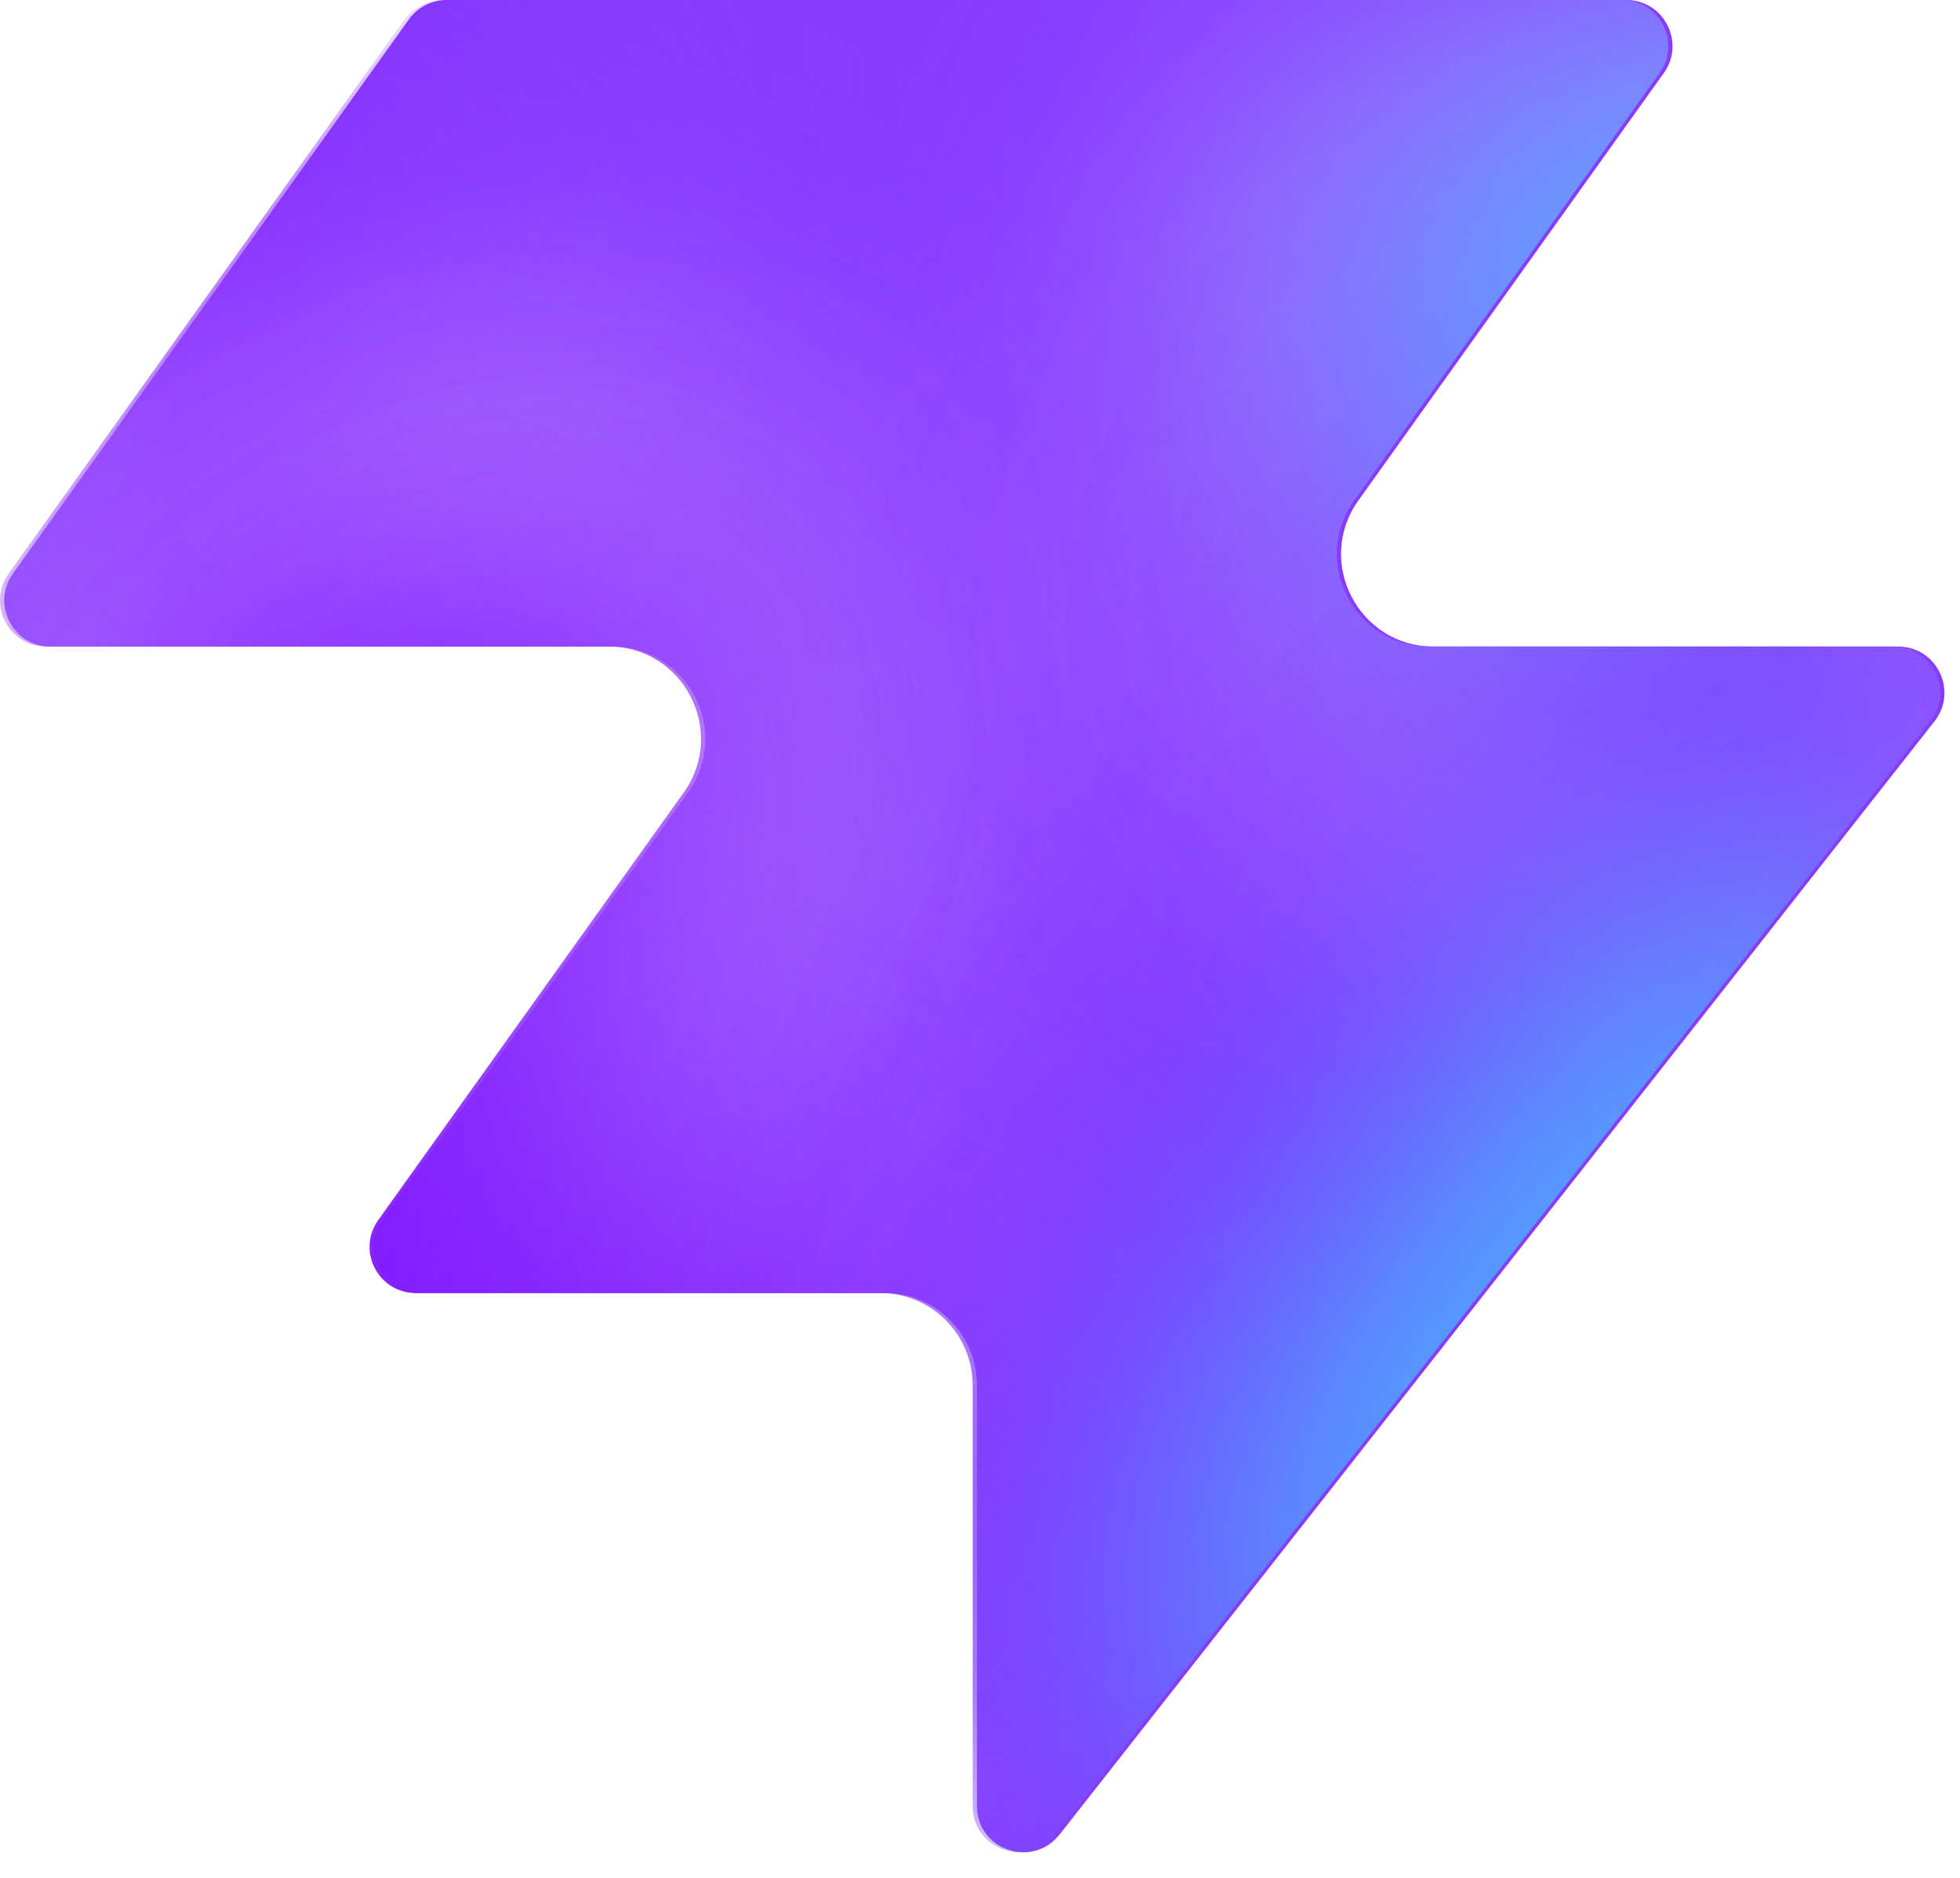
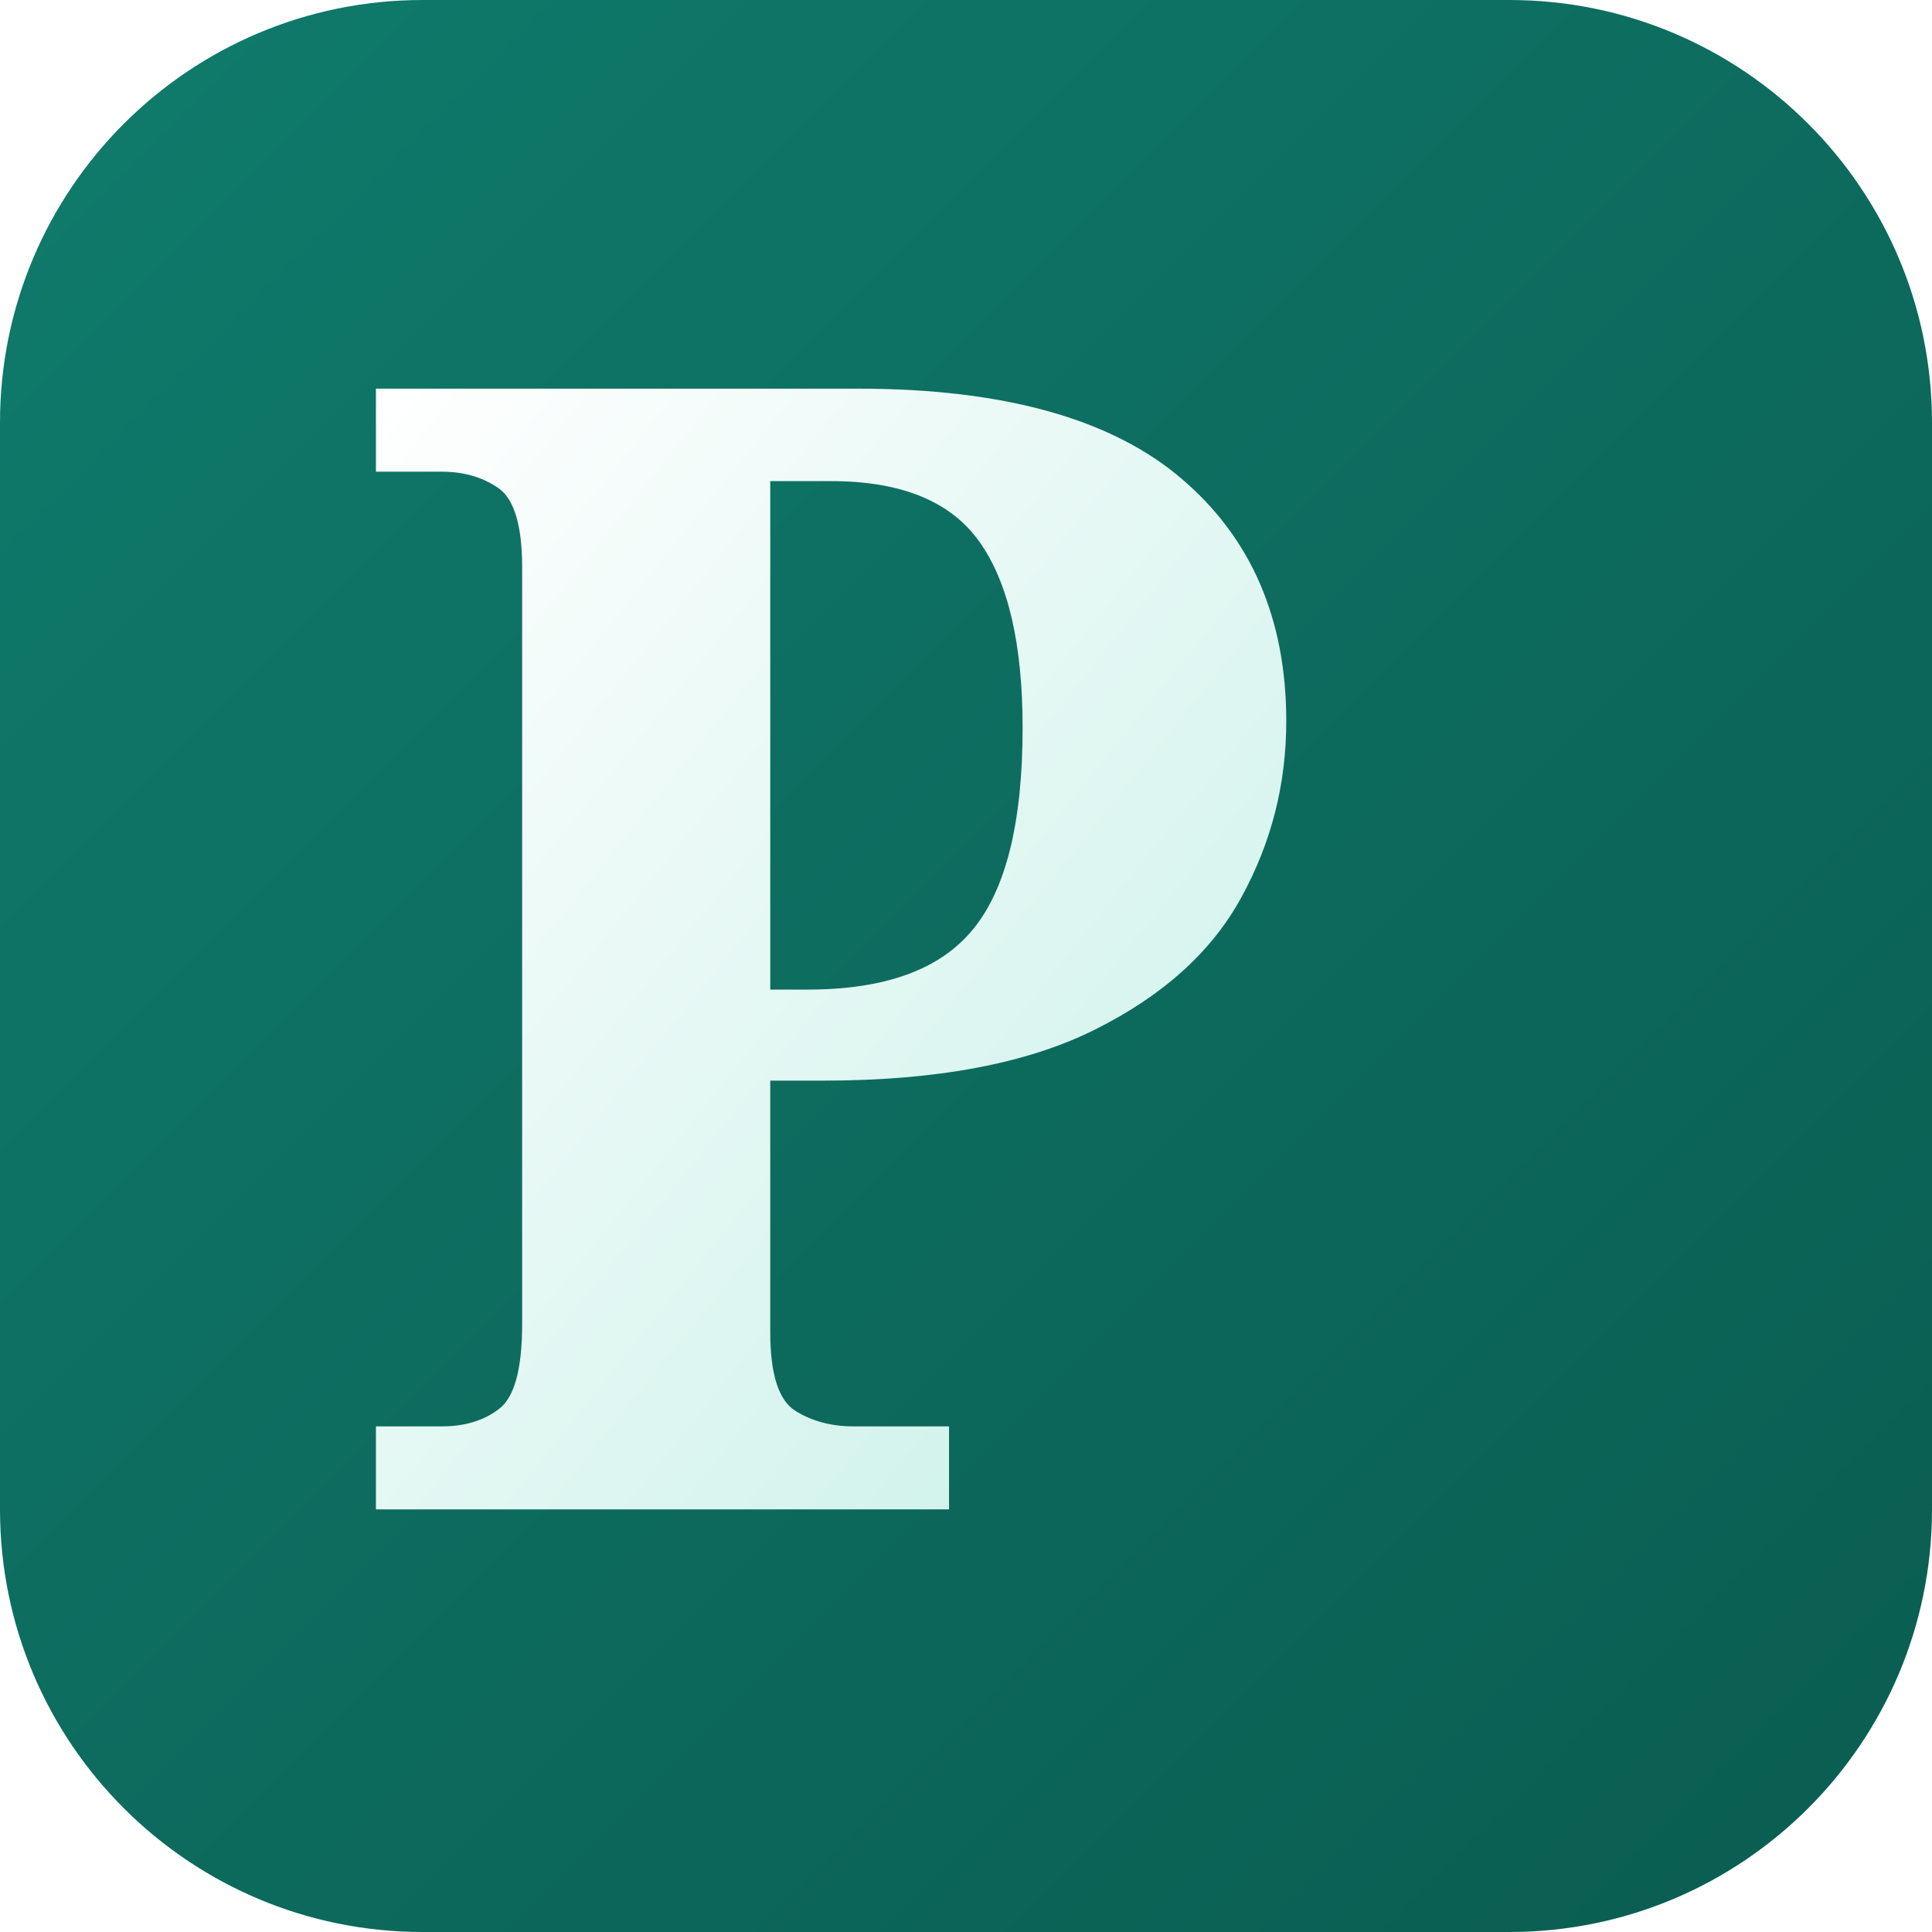
- <svg xmlns="http://www.w3.org/2000/svg" width="48" height="46" fill="none" viewBox="0 0 48 46">
-   <path fill="#863bff" d="M25.946 44.938c-.664.845-2.021.375-2.021-.698V33.937a2.26 2.26 0 0 0-2.262-2.262H10.287c-.92 0-1.456-1.04-.92-1.788l7.48-10.471c1.07-1.497 0-3.578-1.842-3.578H1.237c-.92 0-1.456-1.04-.92-1.788L10.013.474c.214-.297.556-.474.92-.474h28.894c.92 0 1.456 1.04.92 1.788l-7.48 10.471c-1.07 1.498 0 3.579 1.842 3.579h11.377c.943 0 1.473 1.088.89 1.83L25.947 44.94z" style="fill:#863bff;fill:color(display-p3 .525 .23 1);fill-opacity:1" />
-   <mask id="a" width="48" height="46" x="0" y="0" maskUnits="userSpaceOnUse" style="mask-type:alpha">
-     <path fill="#000" d="M25.842 44.938c-.664.844-2.021.375-2.021-.698V33.937a2.26 2.26 0 0 0-2.262-2.262H10.183c-.92 0-1.456-1.04-.92-1.788l7.48-10.471c1.07-1.498 0-3.579-1.842-3.579H1.133c-.92 0-1.456-1.04-.92-1.787L9.91.473c.214-.297.556-.474.92-.474h28.894c.92 0 1.456 1.04.92 1.788l-7.48 10.471c-1.07 1.498 0 3.578 1.842 3.578h11.377c.943 0 1.473 1.088.89 1.832L25.843 44.94z" style="fill:#000;fill-opacity:1" />
-   </mask>
-   <g mask="url(#a)">
-     <g filter="url(#b)">
-       <ellipse cx="5.508" cy="14.704" fill="#ede6ff" rx="5.508" ry="14.704" style="fill:#ede6ff;fill:color(display-p3 .927 .903 1);fill-opacity:1" transform="matrix(.00324 1 1 -.00324 -4.47 31.516)" />
-     </g>
-     <g filter="url(#c)">
-       <ellipse cx="10.399" cy="29.851" fill="#ede6ff" rx="10.399" ry="29.851" style="fill:#ede6ff;fill:color(display-p3 .927 .903 1);fill-opacity:1" transform="matrix(.00324 1 1 -.00324 -39.328 7.883)" />
-     </g>
-     <g filter="url(#d)">
-       <ellipse cx="5.508" cy="30.487" fill="#7e14ff" rx="5.508" ry="30.487" style="fill:#7e14ff;fill:color(display-p3 .492 .077 1);fill-opacity:1" transform="rotate(89.814 -25.913 -14.639)scale(1 -1)" />
-     </g>
-     <g filter="url(#e)">
-       <ellipse cx="5.508" cy="30.599" fill="#7e14ff" rx="5.508" ry="30.599" style="fill:#7e14ff;fill:color(display-p3 .492 .077 1);fill-opacity:1" transform="rotate(89.814 -32.644 -3.334)scale(1 -1)" />
-     </g>
-     <g filter="url(#f)">
-       <ellipse cx="5.508" cy="30.599" fill="#7e14ff" rx="5.508" ry="30.599" style="fill:#7e14ff;fill:color(display-p3 .492 .077 1);fill-opacity:1" transform="matrix(.00324 1 1 -.00324 -34.34 30.47)" />
-     </g>
-     <g filter="url(#g)">
-       <ellipse cx="14.072" cy="22.078" fill="#ede6ff" rx="14.072" ry="22.078" style="fill:#ede6ff;fill:color(display-p3 .927 .903 1);fill-opacity:1" transform="rotate(93.35 24.506 48.493)scale(-1 1)" />
-     </g>
-     <g filter="url(#h)">
-       <ellipse cx="3.47" cy="21.501" fill="#7e14ff" rx="3.47" ry="21.501" style="fill:#7e14ff;fill:color(display-p3 .492 .077 1);fill-opacity:1" transform="rotate(89.009 28.708 47.59)scale(-1 1)" />
-     </g>
-     <g filter="url(#i)">
-       <ellipse cx="3.47" cy="21.501" fill="#7e14ff" rx="3.47" ry="21.501" style="fill:#7e14ff;fill:color(display-p3 .492 .077 1);fill-opacity:1" transform="rotate(89.009 28.708 47.59)scale(-1 1)" />
-     </g>
-     <g filter="url(#j)">
-       <ellipse cx=".387" cy="8.972" fill="#7e14ff" rx="4.407" ry="29.108" style="fill:#7e14ff;fill:color(display-p3 .492 .077 1);fill-opacity:1" transform="rotate(39.51 .387 8.972)" />
-     </g>
-     <g filter="url(#k)">
-       <ellipse cx="47.523" cy="-6.092" fill="#7e14ff" rx="4.407" ry="29.108" style="fill:#7e14ff;fill:color(display-p3 .492 .077 1);fill-opacity:1" transform="rotate(37.892 47.523 -6.092)" />
-     </g>
-     <g filter="url(#l)">
-       <ellipse cx="41.412" cy="6.333" fill="#47bfff" rx="5.971" ry="9.665" style="fill:#47bfff;fill:color(display-p3 .28 .748 1);fill-opacity:1" transform="rotate(37.892 41.412 6.333)" />
-     </g>
-     <g filter="url(#m)">
-       <ellipse cx="-1.879" cy="38.332" fill="#7e14ff" rx="4.407" ry="29.108" style="fill:#7e14ff;fill:color(display-p3 .492 .077 1);fill-opacity:1" transform="rotate(37.892 -1.88 38.332)" />
-     </g>
-     <g filter="url(#n)">
-       <ellipse cx="-1.879" cy="38.332" fill="#7e14ff" rx="4.407" ry="29.108" style="fill:#7e14ff;fill:color(display-p3 .492 .077 1);fill-opacity:1" transform="rotate(37.892 -1.88 38.332)" />
-     </g>
-     <g filter="url(#o)">
-       <ellipse cx="35.651" cy="29.907" fill="#7e14ff" rx="4.407" ry="29.108" style="fill:#7e14ff;fill:color(display-p3 .492 .077 1);fill-opacity:1" transform="rotate(37.892 35.651 29.907)" />
-     </g>
-     <g filter="url(#p)">
-       <ellipse cx="38.418" cy="32.4" fill="#47bfff" rx="5.971" ry="15.297" style="fill:#47bfff;fill:color(display-p3 .28 .748 1);fill-opacity:1" transform="rotate(37.892 38.418 32.4)" />
-     </g>
-   </g>
+ <svg xmlns="http://www.w3.org/2000/svg" viewBox="0 0 64 64" width="64" height="64">
  <defs>
-     <filter id="b" width="60.045" height="41.654" x="-19.77" y="16.149" color-interpolation-filters="sRGB" filterUnits="userSpaceOnUse">
-       <feFlood flood-opacity="0" result="BackgroundImageFix" />
-       <feBlend in="SourceGraphic" in2="BackgroundImageFix" result="shape" />
-       <feGaussianBlur result="effect1_foregroundBlur_2002_17158" stdDeviation="7.659" />
-     </filter>
-     <filter id="c" width="90.34" height="51.437" x="-54.613" y="-7.533" color-interpolation-filters="sRGB" filterUnits="userSpaceOnUse">
-       <feFlood flood-opacity="0" result="BackgroundImageFix" />
-       <feBlend in="SourceGraphic" in2="BackgroundImageFix" result="shape" />
-       <feGaussianBlur result="effect1_foregroundBlur_2002_17158" stdDeviation="7.659" />
-     </filter>
-     <filter id="d" width="79.355" height="29.4" x="-49.64" y="2.03" color-interpolation-filters="sRGB" filterUnits="userSpaceOnUse">
-       <feFlood flood-opacity="0" result="BackgroundImageFix" />
-       <feBlend in="SourceGraphic" in2="BackgroundImageFix" result="shape" />
-       <feGaussianBlur result="effect1_foregroundBlur_2002_17158" stdDeviation="4.596" />
-     </filter>
-     <filter id="e" width="79.579" height="29.4" x="-45.045" y="20.029" color-interpolation-filters="sRGB" filterUnits="userSpaceOnUse">
-       <feFlood flood-opacity="0" result="BackgroundImageFix" />
-       <feBlend in="SourceGraphic" in2="BackgroundImageFix" result="shape" />
-       <feGaussianBlur result="effect1_foregroundBlur_2002_17158" stdDeviation="4.596" />
-     </filter>
-     <filter id="f" width="79.579" height="29.4" x="-43.513" y="21.178" color-interpolation-filters="sRGB" filterUnits="userSpaceOnUse">
-       <feFlood flood-opacity="0" result="BackgroundImageFix" />
-       <feBlend in="SourceGraphic" in2="BackgroundImageFix" result="shape" />
-       <feGaussianBlur result="effect1_foregroundBlur_2002_17158" stdDeviation="4.596" />
-     </filter>
-     <filter id="g" width="74.749" height="58.852" x="15.756" y="-17.901" color-interpolation-filters="sRGB" filterUnits="userSpaceOnUse">
-       <feFlood flood-opacity="0" result="BackgroundImageFix" />
-       <feBlend in="SourceGraphic" in2="BackgroundImageFix" result="shape" />
-       <feGaussianBlur result="effect1_foregroundBlur_2002_17158" stdDeviation="7.659" />
-     </filter>
-     <filter id="h" width="61.377" height="25.362" x="23.548" y="2.284" color-interpolation-filters="sRGB" filterUnits="userSpaceOnUse">
-       <feFlood flood-opacity="0" result="BackgroundImageFix" />
-       <feBlend in="SourceGraphic" in2="BackgroundImageFix" result="shape" />
-       <feGaussianBlur result="effect1_foregroundBlur_2002_17158" stdDeviation="4.596" />
-     </filter>
-     <filter id="i" width="61.377" height="25.362" x="23.548" y="2.284" color-interpolation-filters="sRGB" filterUnits="userSpaceOnUse">
-       <feFlood flood-opacity="0" result="BackgroundImageFix" />
-       <feBlend in="SourceGraphic" in2="BackgroundImageFix" result="shape" />
-       <feGaussianBlur result="effect1_foregroundBlur_2002_17158" stdDeviation="4.596" />
-     </filter>
-     <filter id="j" width="56.045" height="63.649" x="-27.636" y="-22.853" color-interpolation-filters="sRGB" filterUnits="userSpaceOnUse">
-       <feFlood flood-opacity="0" result="BackgroundImageFix" />
-       <feBlend in="SourceGraphic" in2="BackgroundImageFix" result="shape" />
-       <feGaussianBlur result="effect1_foregroundBlur_2002_17158" stdDeviation="4.596" />
-     </filter>
-     <filter id="k" width="54.814" height="64.646" x="20.116" y="-38.415" color-interpolation-filters="sRGB" filterUnits="userSpaceOnUse">
-       <feFlood flood-opacity="0" result="BackgroundImageFix" />
-       <feBlend in="SourceGraphic" in2="BackgroundImageFix" result="shape" />
-       <feGaussianBlur result="effect1_foregroundBlur_2002_17158" stdDeviation="4.596" />
-     </filter>
-     <filter id="l" width="33.541" height="35.313" x="24.641" y="-11.323" color-interpolation-filters="sRGB" filterUnits="userSpaceOnUse">
-       <feFlood flood-opacity="0" result="BackgroundImageFix" />
-       <feBlend in="SourceGraphic" in2="BackgroundImageFix" result="shape" />
-       <feGaussianBlur result="effect1_foregroundBlur_2002_17158" stdDeviation="4.596" />
-     </filter>
-     <filter id="m" width="54.814" height="64.646" x="-29.286" y="6.009" color-interpolation-filters="sRGB" filterUnits="userSpaceOnUse">
-       <feFlood flood-opacity="0" result="BackgroundImageFix" />
-       <feBlend in="SourceGraphic" in2="BackgroundImageFix" result="shape" />
-       <feGaussianBlur result="effect1_foregroundBlur_2002_17158" stdDeviation="4.596" />
-     </filter>
-     <filter id="n" width="54.814" height="64.646" x="-29.286" y="6.009" color-interpolation-filters="sRGB" filterUnits="userSpaceOnUse">
-       <feFlood flood-opacity="0" result="BackgroundImageFix" />
-       <feBlend in="SourceGraphic" in2="BackgroundImageFix" result="shape" />
-       <feGaussianBlur result="effect1_foregroundBlur_2002_17158" stdDeviation="4.596" />
-     </filter>
-     <filter id="o" width="54.814" height="64.646" x="8.244" y="-2.416" color-interpolation-filters="sRGB" filterUnits="userSpaceOnUse">
-       <feFlood flood-opacity="0" result="BackgroundImageFix" />
-       <feBlend in="SourceGraphic" in2="BackgroundImageFix" result="shape" />
-       <feGaussianBlur result="effect1_foregroundBlur_2002_17158" stdDeviation="4.596" />
-     </filter>
-     <filter id="p" width="39.409" height="43.623" x="18.713" y="10.588" color-interpolation-filters="sRGB" filterUnits="userSpaceOnUse">
-       <feFlood flood-opacity="0" result="BackgroundImageFix" />
-       <feBlend in="SourceGraphic" in2="BackgroundImageFix" result="shape" />
-       <feGaussianBlur result="effect1_foregroundBlur_2002_17158" stdDeviation="4.596" />
-     </filter>
+     <linearGradient id="bgGrad" x1="0%" y1="0%" x2="100%" y2="100%">
+       <stop offset="0%" style="stop-color:#0f7b6c;stop-opacity:1" />
+       <stop offset="100%" style="stop-color:#0a5c50;stop-opacity:1" />
+     </linearGradient>
+     <linearGradient id="pGrad" x1="0%" y1="0%" x2="100%" y2="100%">
+       <stop offset="0%" style="stop-color:#ffffff;stop-opacity:1" />
+       <stop offset="100%" style="stop-color:#c8f0e8;stop-opacity:1" />
+     </linearGradient>
  </defs>
+   <rect width="64" height="64" rx="14" ry="14" fill="url(#bgGrad)" />
+   <text x="11" y="50" font-family="Georgia, serif" font-size="52" font-weight="bold" fill="url(#pGrad)" letter-spacing="-2">P</text>
</svg>
